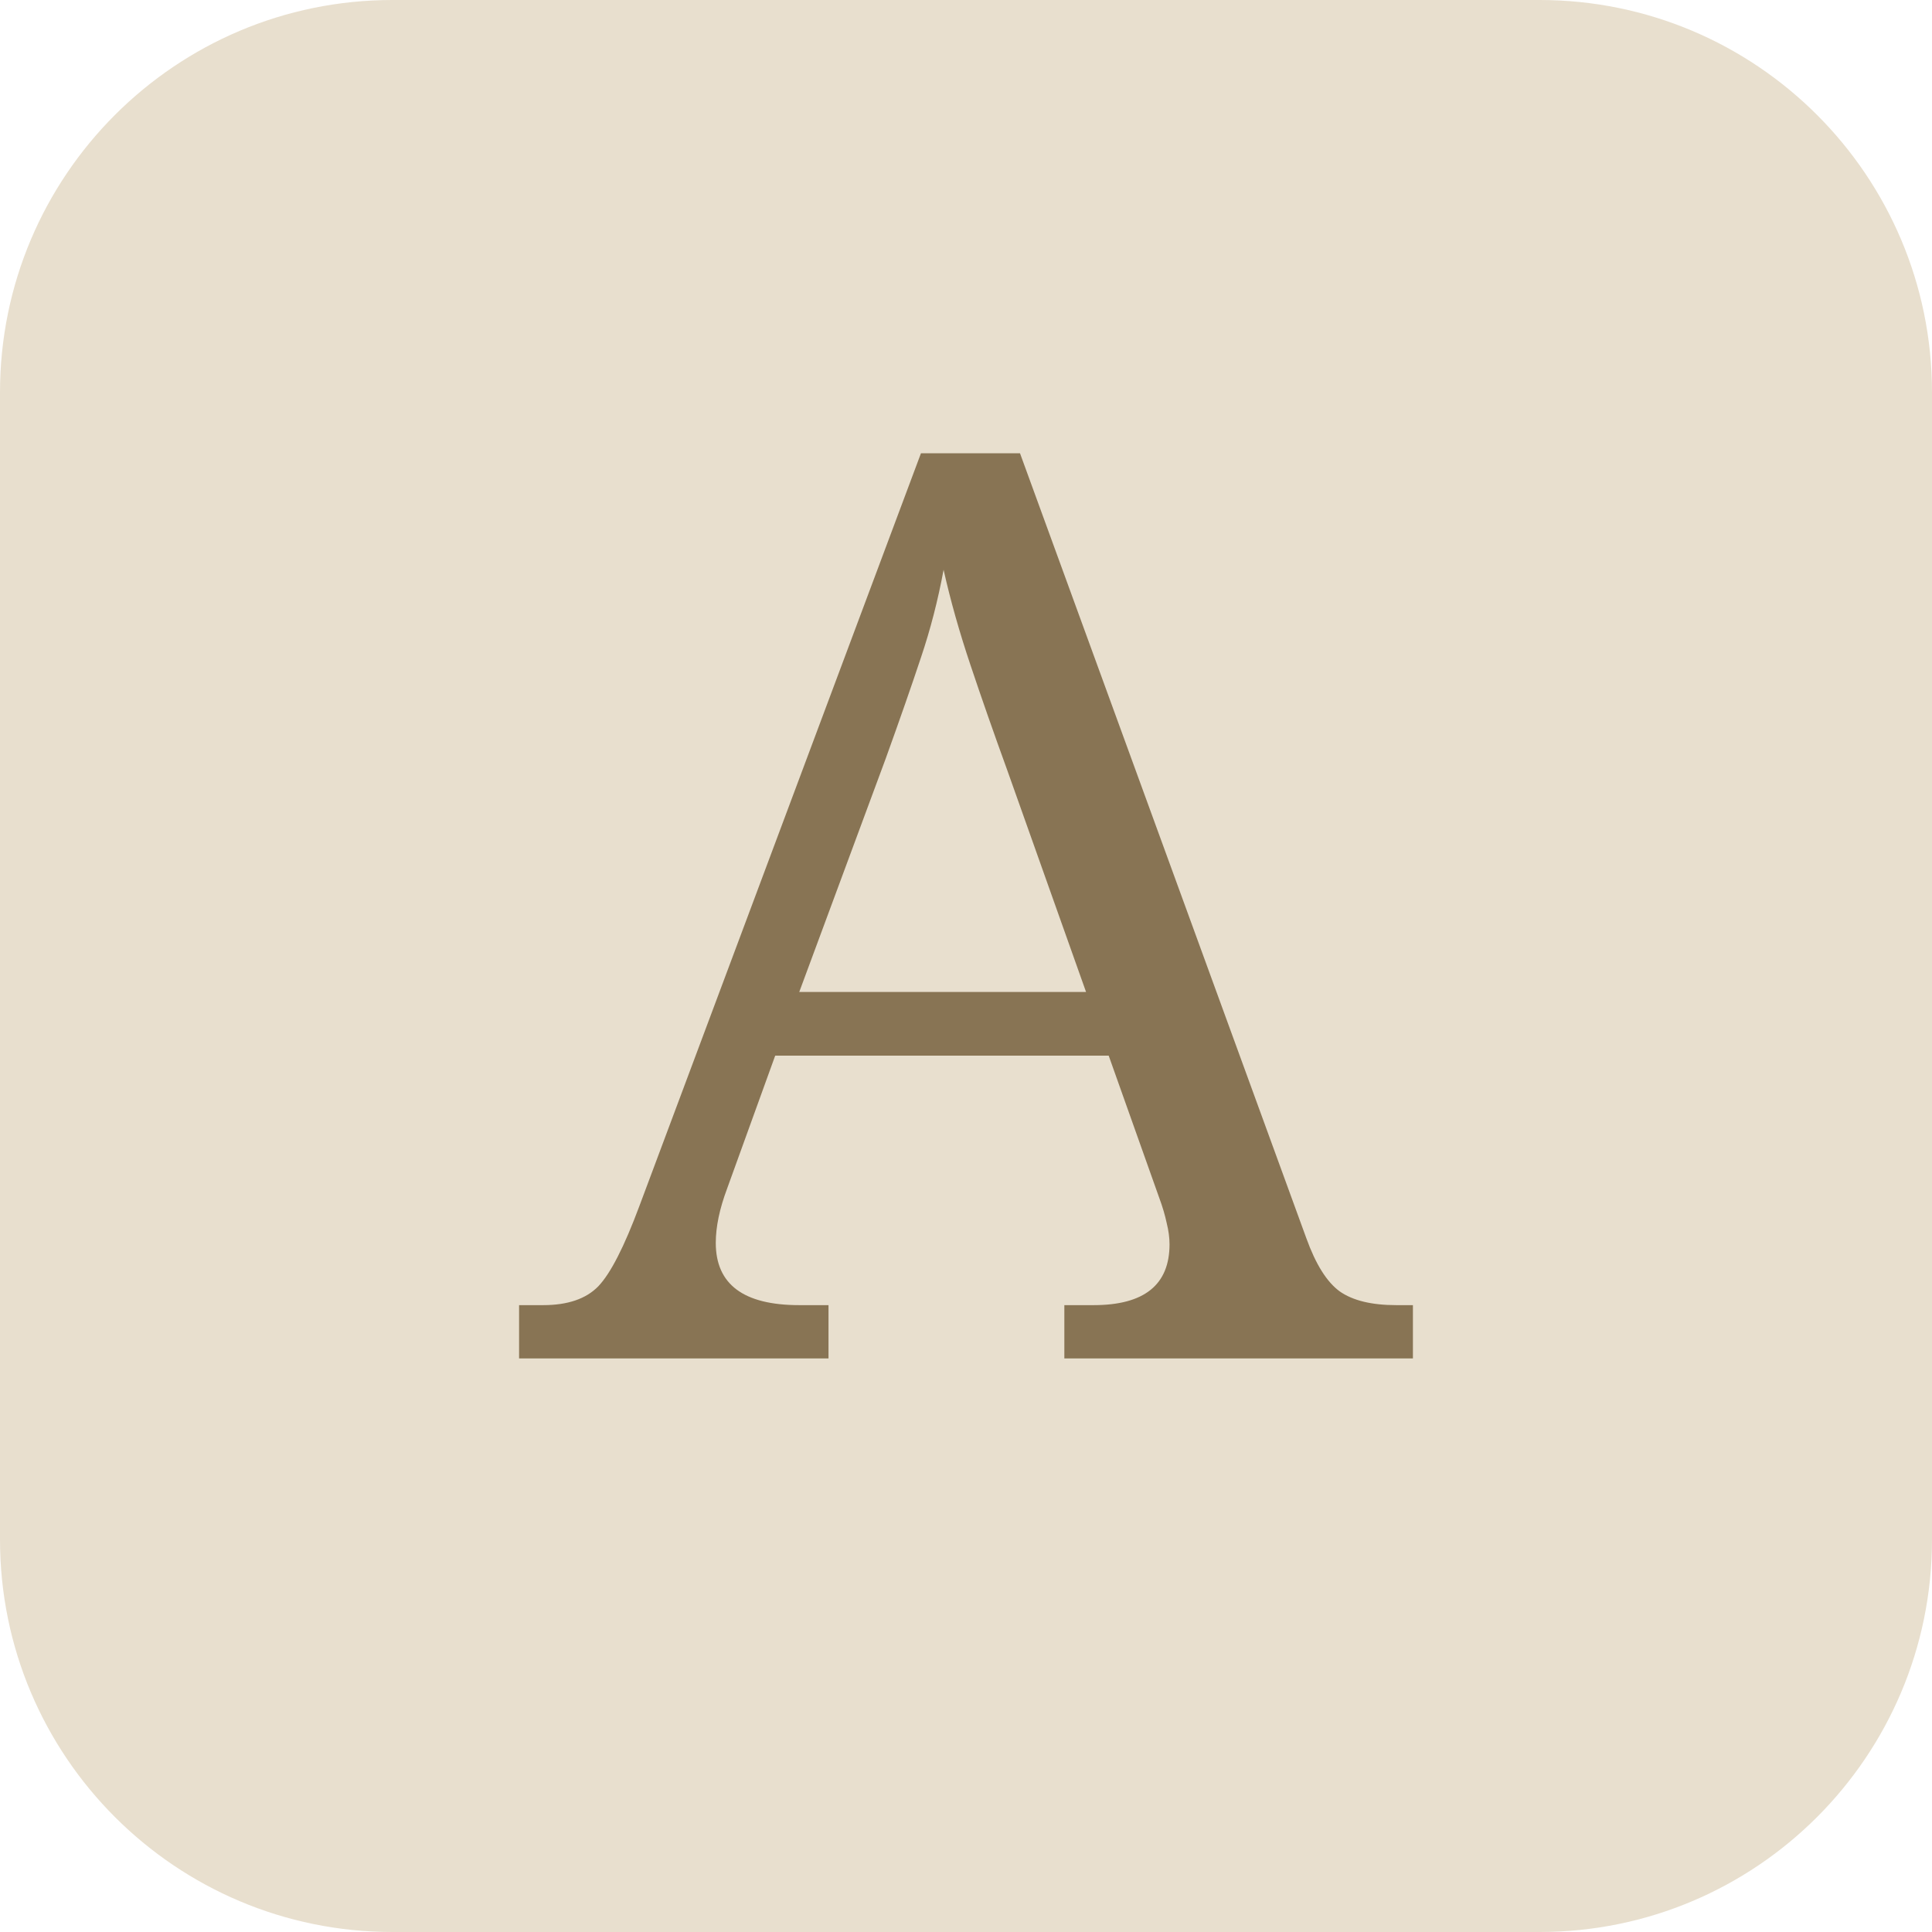
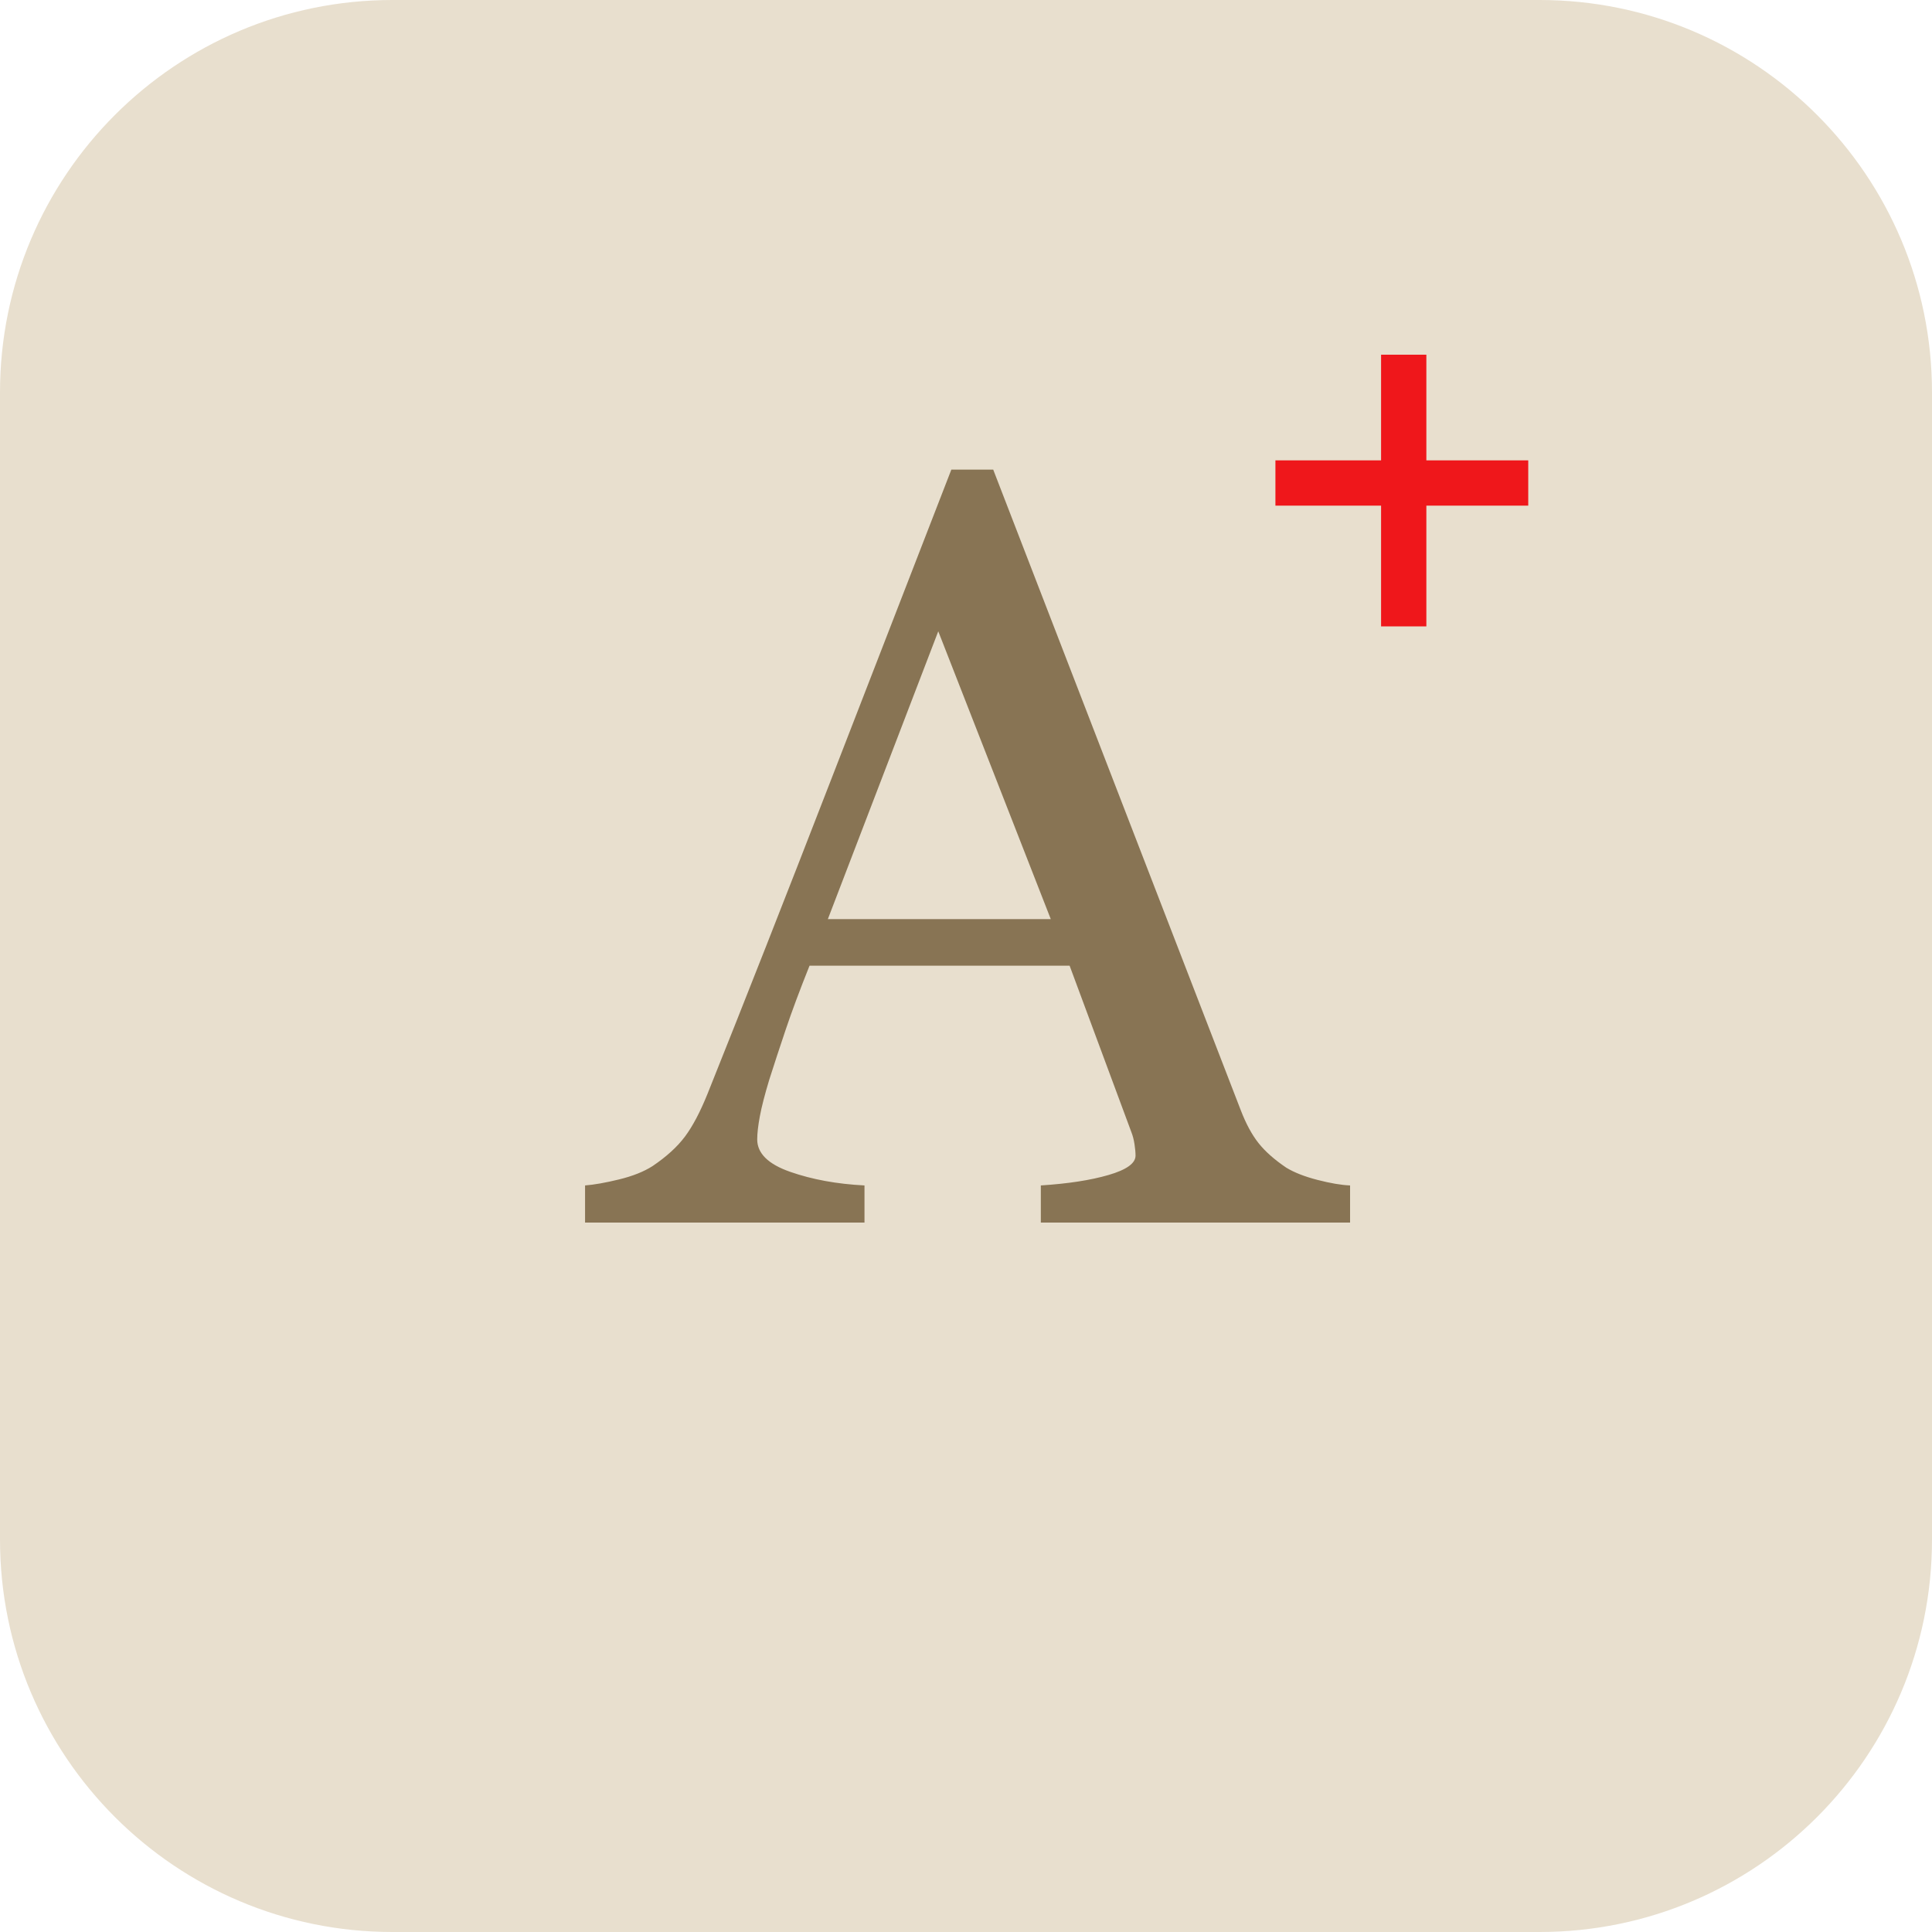
- <svg xmlns="http://www.w3.org/2000/svg" viewBox="0 0 64 64">
-   <rect width="64" height="64" rx="13" fill="#e8dfce" />
-   <text x="32" y="45" text-anchor="middle" fill="#887454" font-family="Georgia,serif" font-size="42">A</text>
+ <svg xmlns="http://www.w3.org/2000/svg" viewBox="0 0 512 512" role="img" aria-labelledby="title">
+   <rect width="512" height="512" rx="104" fill="#e8dfce" />
+   <path d="M357.785 324H275.83V314.154Q286.646 313.461 293.788 311.381Q300.93 309.301 300.93 306.25Q300.93 305.002 300.652 303.199Q300.375 301.396 299.82 300.01L283.457 255.912H214.537Q210.654 265.619 208.228 272.83Q205.801 280.041 203.859 286.143Q202.057 292.105 201.363 295.85Q200.67 299.594 200.67 301.951Q200.67 307.498 209.406 310.549Q218.143 313.6 229.098 314.154V324H155.047V314.154Q158.652 313.877 164.061 312.56Q169.469 311.242 172.936 309.023Q178.482 305.279 181.533 301.188Q184.584 297.098 187.496 289.887Q202.334 252.861 220.223 206.684Q238.111 160.506 252.117 124.451H263.211L328.803 294.186Q330.883 299.594 333.518 302.922Q336.152 306.25 340.867 309.439Q344.057 311.381 349.188 312.698Q354.318 314.016 357.785 314.154ZM278.465 243.57 248.65 167.301 219.391 243.57Z" fill="#887454" />
+   <path d="M366 94h12v28h27v12h-27v32h-12v-32h-28v-12h28Z" fill="#ef171b" />
</svg>
